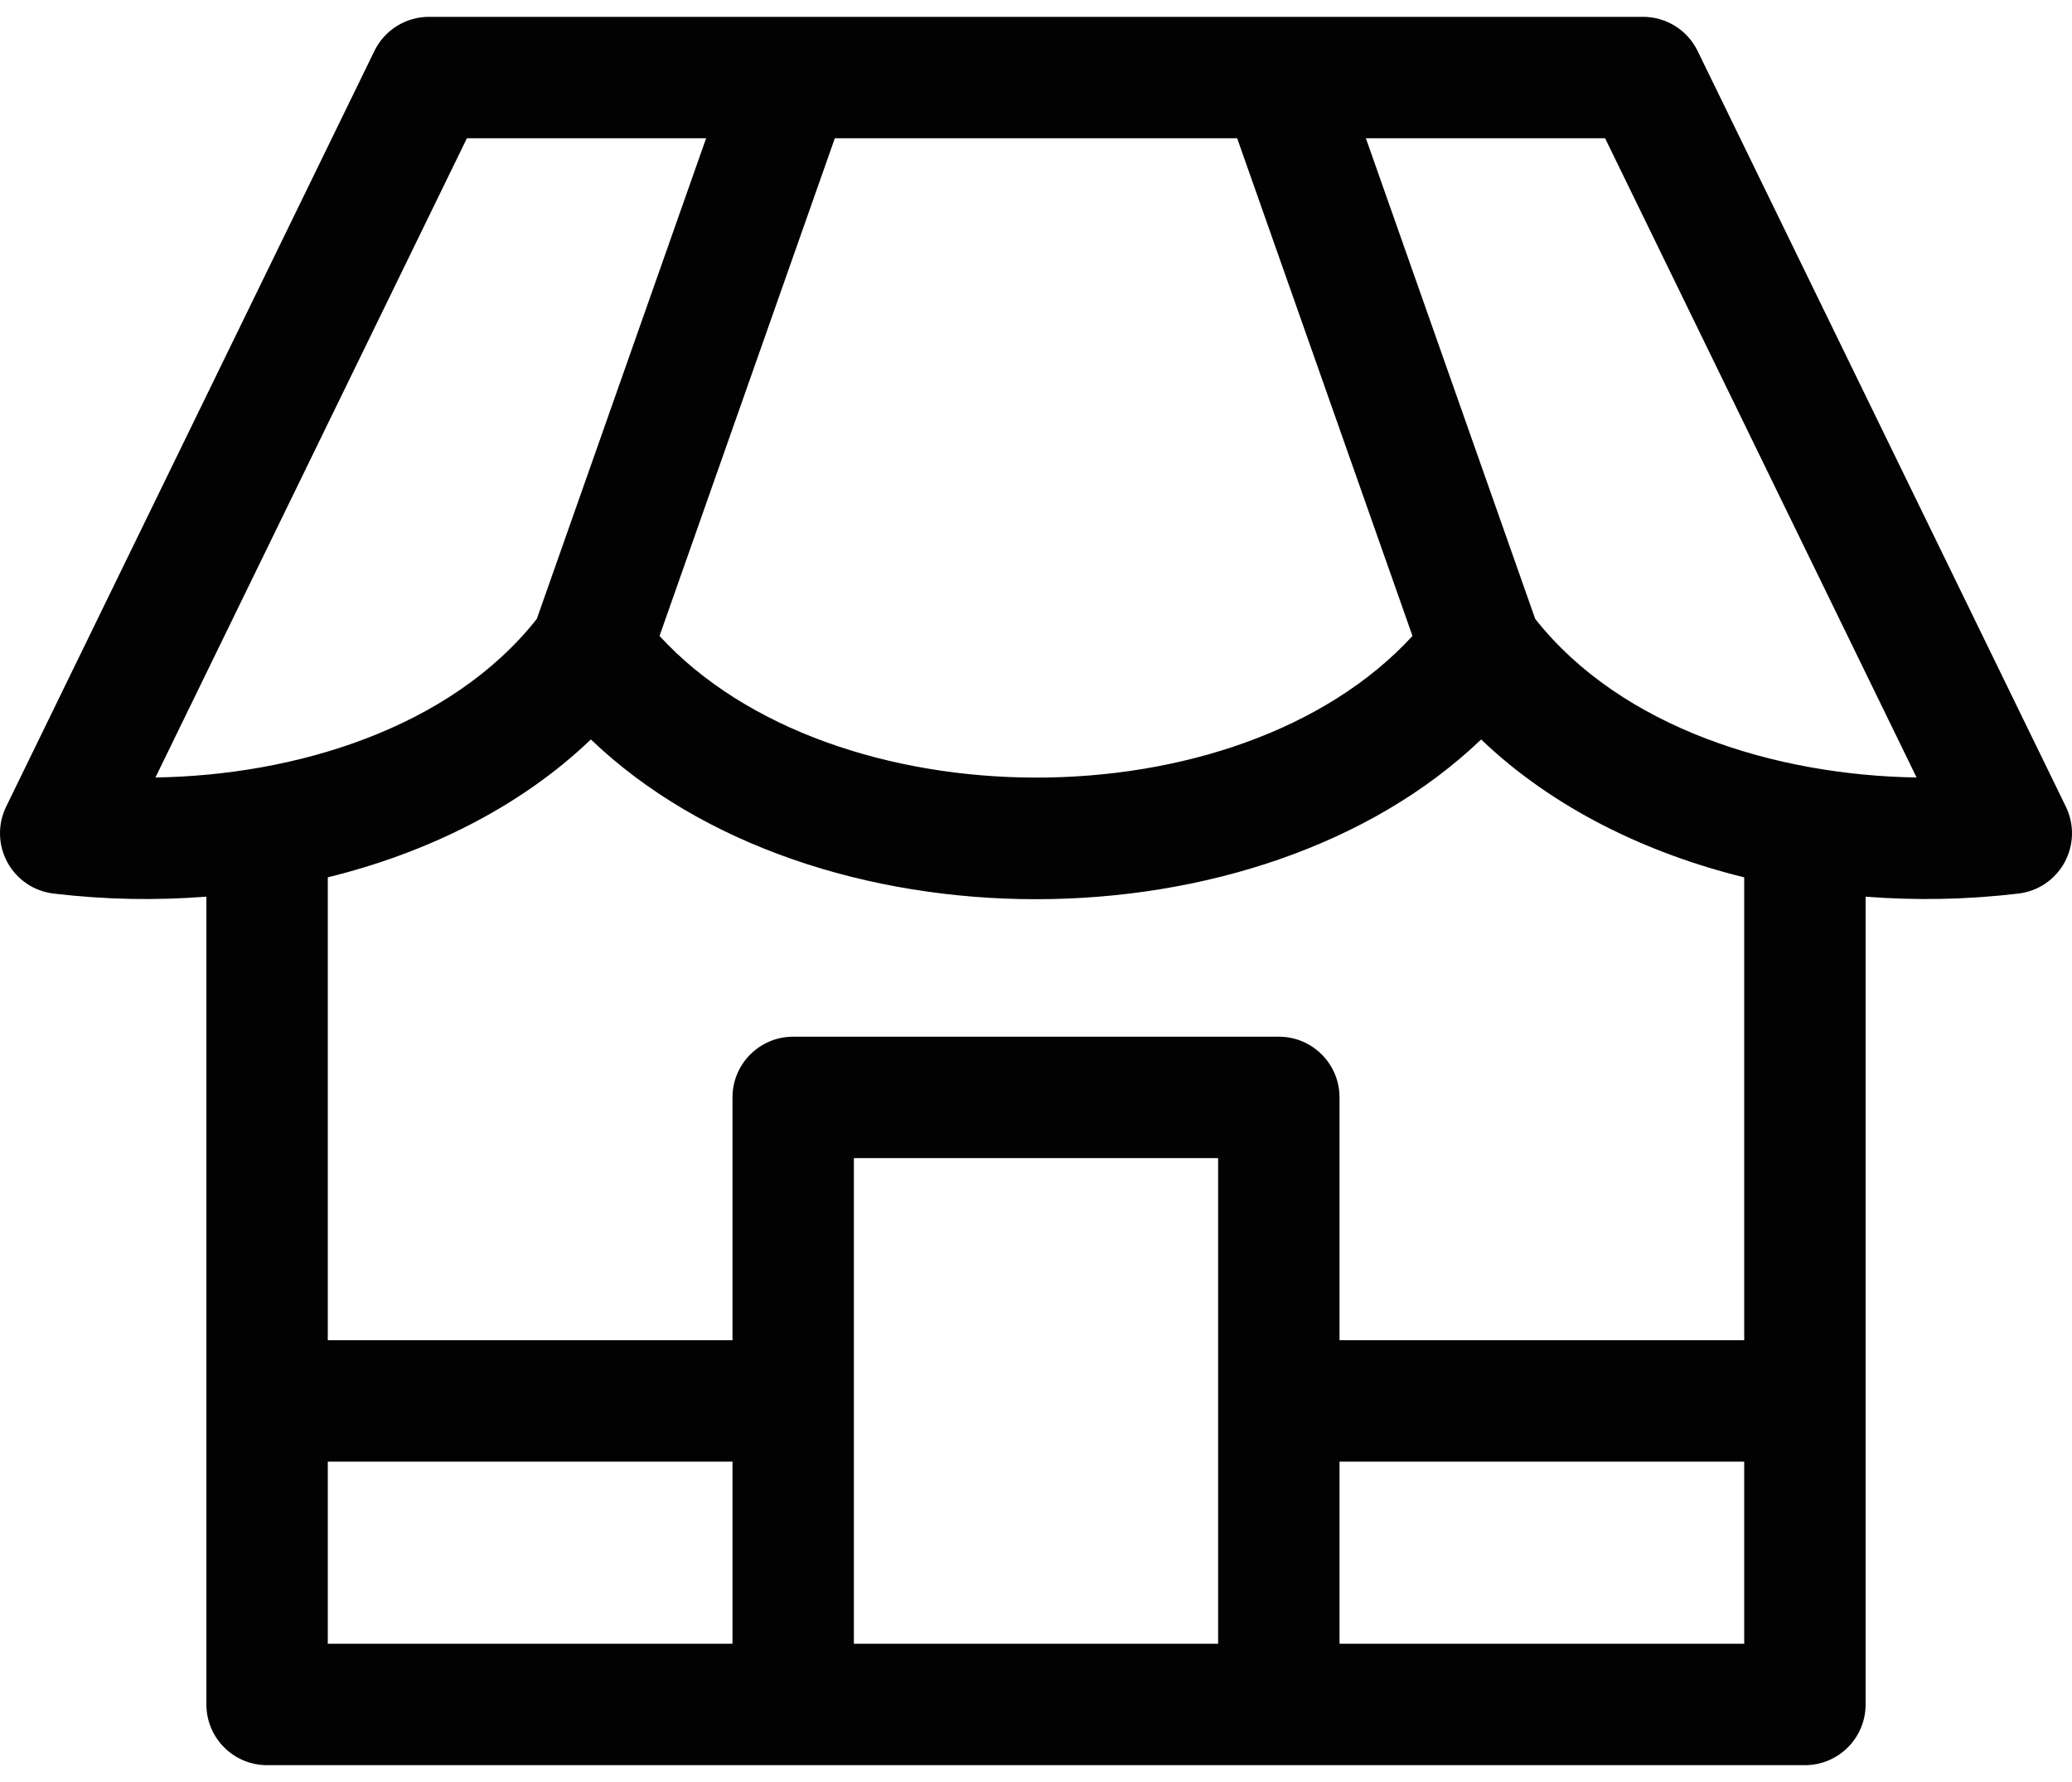
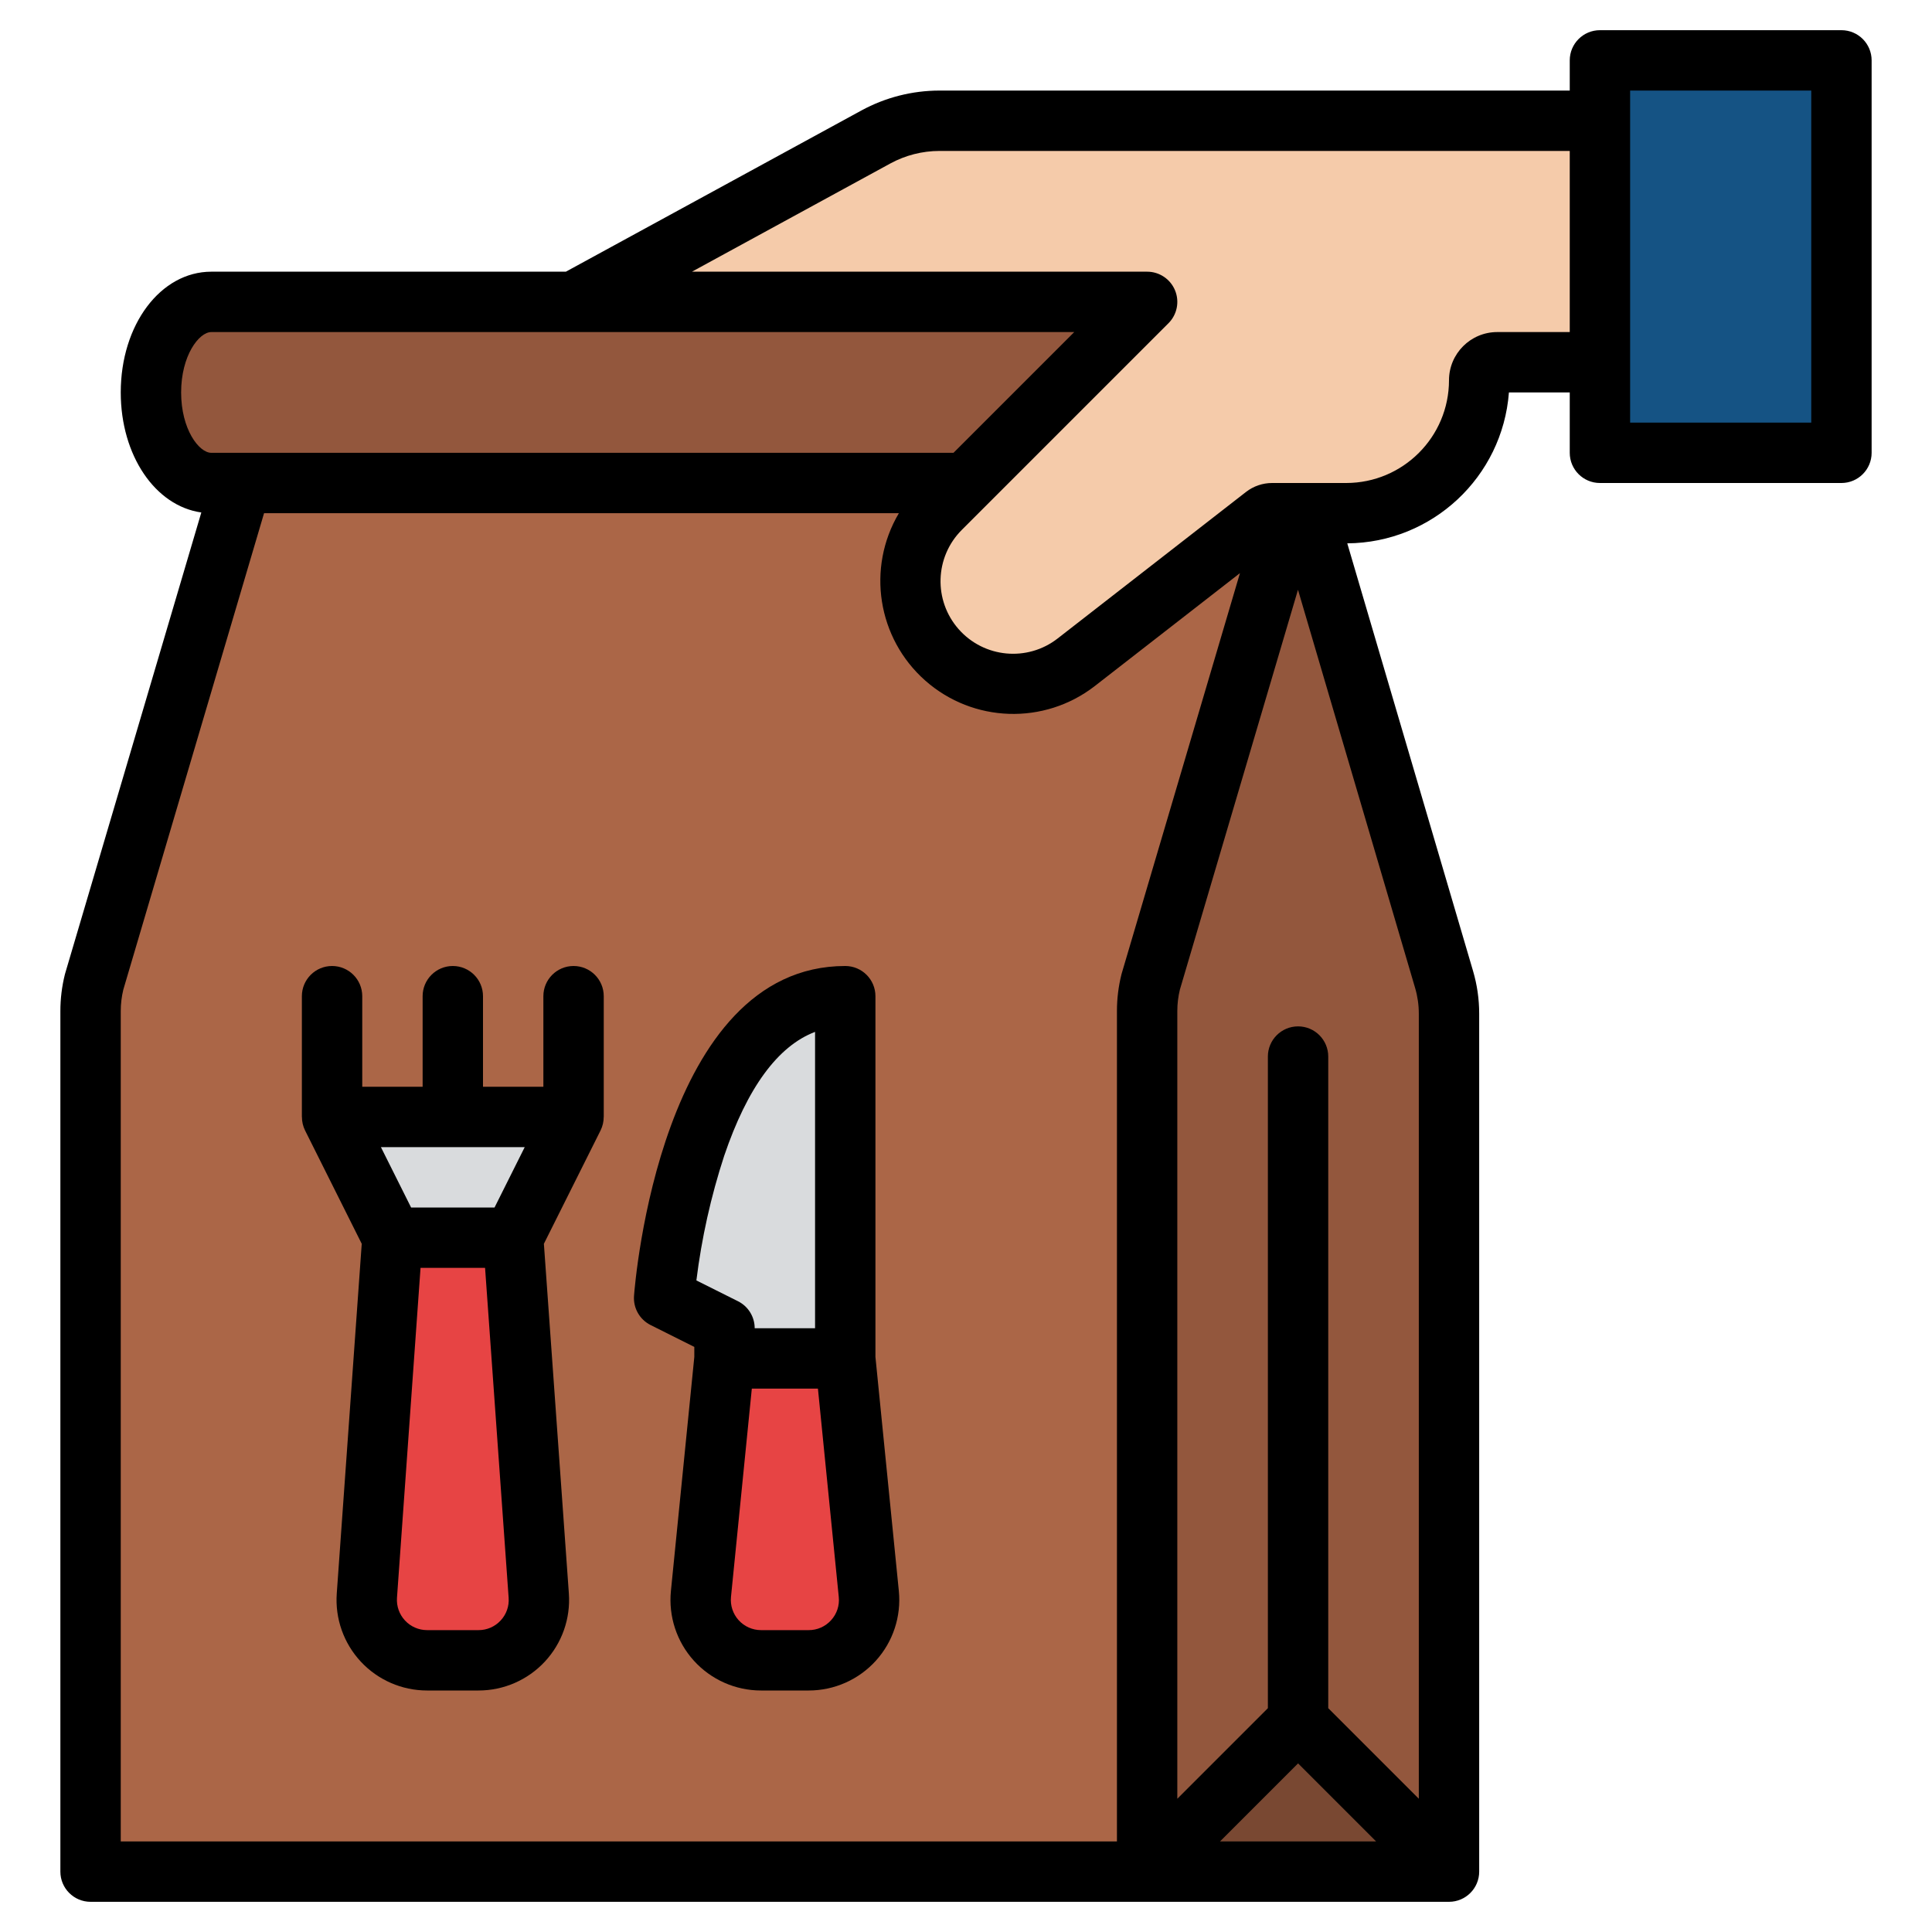
- <svg xmlns="http://www.w3.org/2000/svg" width="100" height="86" viewBox="0 0 100 86" fill="none">
-   <path d="M99.704 38.931L81.931 2.459C81.44 1.451 80.417 0.812 79.297 0.812H20.703C19.583 0.812 18.56 1.452 18.07 2.459L0.296 38.931C-0.12 39.785 -0.096 40.786 0.358 41.619C0.813 42.452 1.643 43.013 2.586 43.124C5.081 43.419 7.52 43.463 9.961 43.273V82.258C9.961 83.876 11.273 85.188 12.891 85.188C16.747 85.188 84.583 85.188 87.109 85.188C88.728 85.188 90.039 83.876 90.039 82.258V43.274C92.483 43.465 94.952 43.415 97.415 43.124C98.357 43.013 99.187 42.452 99.642 41.619C100.096 40.786 100.12 39.785 99.704 38.931ZM59.709 6.672L68.17 30.691C59.756 39.856 40.152 39.755 31.83 30.691L40.291 6.672H59.709ZM7.502 37.521L22.534 6.672H34.079L25.907 29.869C21.74 35.149 14.255 37.422 7.502 37.521ZM35.352 79.328H15.82V70.539H35.352V79.328ZM58.789 79.328H41.211V55.891H58.789V79.328ZM84.18 79.328H64.649V70.539H84.18V79.328ZM84.18 64.68H64.649V52.961C64.649 51.343 63.337 50.031 61.719 50.031H38.281C36.663 50.031 35.352 51.343 35.352 52.961V64.68H15.82V42.34C20.464 41.202 25.024 39.033 28.517 35.686C39.258 45.974 60.758 45.958 71.484 35.686C74.945 39.003 79.487 41.19 84.18 42.34V64.68ZM74.093 29.868L65.921 6.672H77.466L92.499 37.521C85.769 37.422 78.276 35.169 74.093 29.868Z" fill="#020202" />
+ <svg xmlns="http://www.w3.org/2000/svg" id="Filled" height="512" viewBox="0 0 512 512" width="512">
+   <path d="m344 128 39.35 133.789a16.015 16.015 0 0 1 .65 4.511v229.7h-128v-368z" fill="#93573d" />
+   <path d="m304 496h-280v-228.061a32.033 32.033 0 0 1 .955-7.761l39.045-132.178h280l-39.045 132.178a32.033 32.033 0 0 0 -.955 7.761z" fill="#ab6647" />
+   <path d="m126.816 440h-13.632a16 16 0 0 1 -15.96-17.14l6.776-94.86h32l6.776 94.86a16 16 0 0 1 -15.96 17.14z" fill="#e74444" />
+   <path d="m214.32 440h-12.64a16 16 0 0 1 -15.921-17.592l6.241-62.408h32l6.241 62.408a16 16 0 0 1 -15.921 17.592z" fill="#e74444" />
+   <path d="m56 80c-8.837 0-16 10.745-16 24s7.163 24 16 24h288v-48z" fill="#93573d" />
+   <path d="m392 100.773a35.226 35.226 0 0 1 -35.226 35.227h-19.667a3.226 3.226 0 0 0 -1.981.68l-49.926 38.832a27.227 27.227 0 0 1 -37.976-4.483 27.228 27.228 0 0 1 2.008-36.26l49.261-49.261a3.226 3.226 0 0 0 -2.282-5.508h-144.211l80.114-43.7a35.232 35.232 0 0 1 16.869-4.3h203.791a3.227 3.227 0 0 1 3.226 3.226v57.548a3.227 3.227 0 0 1 -3.226 3.226h-56a4.773 4.773 0 0 0 -4.774 4.773z" fill="#f5cbaa" />
+   <path d="m424 16h64v104h-64z" fill="#155384" />
+   <path d="m304 496 40-40 40 40z" fill="#794832" />
+   <path d="m192 360v-8l-16-8s6-80 48-80v96z" fill="#d9dbdd" />
+   <path d="m152 296-16 32h-32l-16-32z" fill="#d9dbdd" />
+   <path d="m232 359.6v-95.6a8 8 0 0 0 -8-8c-48.86 0-55.71 83.833-55.978 87.4a8 8 0 0 0 4.4 7.754l11.578 5.79v2.66l-6.2 62.008a24 24 0 0 0 23.88 26.388h12.64a24 24 0 0 0 23.88-26.388zm-47.451-20.27a175.605 175.605 0 0 1 7.365-33.019c6.148-18.091 14.226-29.1 24.086-32.853v78.542h-16a8 8 0 0 0 -4.422-7.155zm35.7 90.038a7.91 7.91 0 0 1 -5.929 2.632h-12.64a8 8 0 0 1 -7.961-8.8l5.521-55.2h17.52l5.521 55.2a7.908 7.908 0 0 1 -2.029 6.168z" />
+   <path d="m488 8h-64a8 8 0 0 0 -8 8v8h-167.018a43.35 43.35 0 0 0 -20.7 5.278l-78.323 42.722h-93.959c-13.458 0-24 14.056-24 32 0 16.748 9.185 30.1 21.351 31.811l-36.068 122.1c-.032.109-.062.219-.09.328a40.073 40.073 0 0 0 -1.193 9.7v228.061a8 8 0 0 0 8 8h360a8 8 0 0 0 8-8v-227.392a39.933 39.933 0 0 0 -1.626-11.287l-33.332-113.328a43.281 43.281 0 0 0 42.839-39.993h16.119v16a8 8 0 0 0 8 8h64a8 8 0 0 0 8-8v-104a8 8 0 0 0 -8-8zm-440 96c0-9.767 4.738-16 8-16h228.687l-32 32h-196.687c-3.262 0-8-6.233-8-16zm249.193 154.24a40.073 40.073 0 0 0 -1.193 9.7v220.06h-264v-220.061a24.077 24.077 0 0 1 .679-5.668l37.299-126.271h168.235a35.245 35.245 0 0 0 51.9 45.826l38.487-29.937-31.317 106.023c-.032.109-.062.219-.09.328zm46.807 209.074 20.686 20.686h-41.372zm31.025-205.475a23.947 23.947 0 0 1 .975 6.769v208.078l-24-24v-172.686a8 8 0 0 0 -16 0v172.687l-24 24v-208.748a24.077 24.077 0 0 1 .679-5.668l31.3-105.976zm40.975-173.839h-19.227a12.788 12.788 0 0 0 -12.773 12.773 27.258 27.258 0 0 1 -27.227 27.227h-19.666a11.282 11.282 0 0 0 -6.892 2.365l-49.927 38.835a19.226 19.226 0 0 1 -25.4-28.771l54.768-54.769a8 8 0 0 0 -5.656-13.66h-120.626l52.571-28.676a27.3 27.3 0 0 1 13.037-3.324h167.018zm64 24h-48v-88h48z" />
+   <path d="m160 264a8 8 0 0 0 -16 0v24h-16v-24a8 8 0 0 0 -16 0v24h-16v-24a8 8 0 0 0 -16 0v32h.015a7.974 7.974 0 0 0 .83 3.578l15.019 30.039-6.619 92.673a24 24 0 0 0 23.939 25.71h13.632a24 24 0 0 0 23.939-25.71l-6.619-92.673 15.019-30.039a7.974 7.974 0 0 0 .83-3.578h.015zm-20.944 40-8 16h-22.112l-8-16zm-6.384 125.451a7.919 7.919 0 0 1 -5.856 2.549h-13.632a8 8 0 0 1 -7.98-8.569l6.245-87.431h17.1l6.245 87.431a7.919 7.919 0 0 1 -2.122 6.02z" />
</svg>
